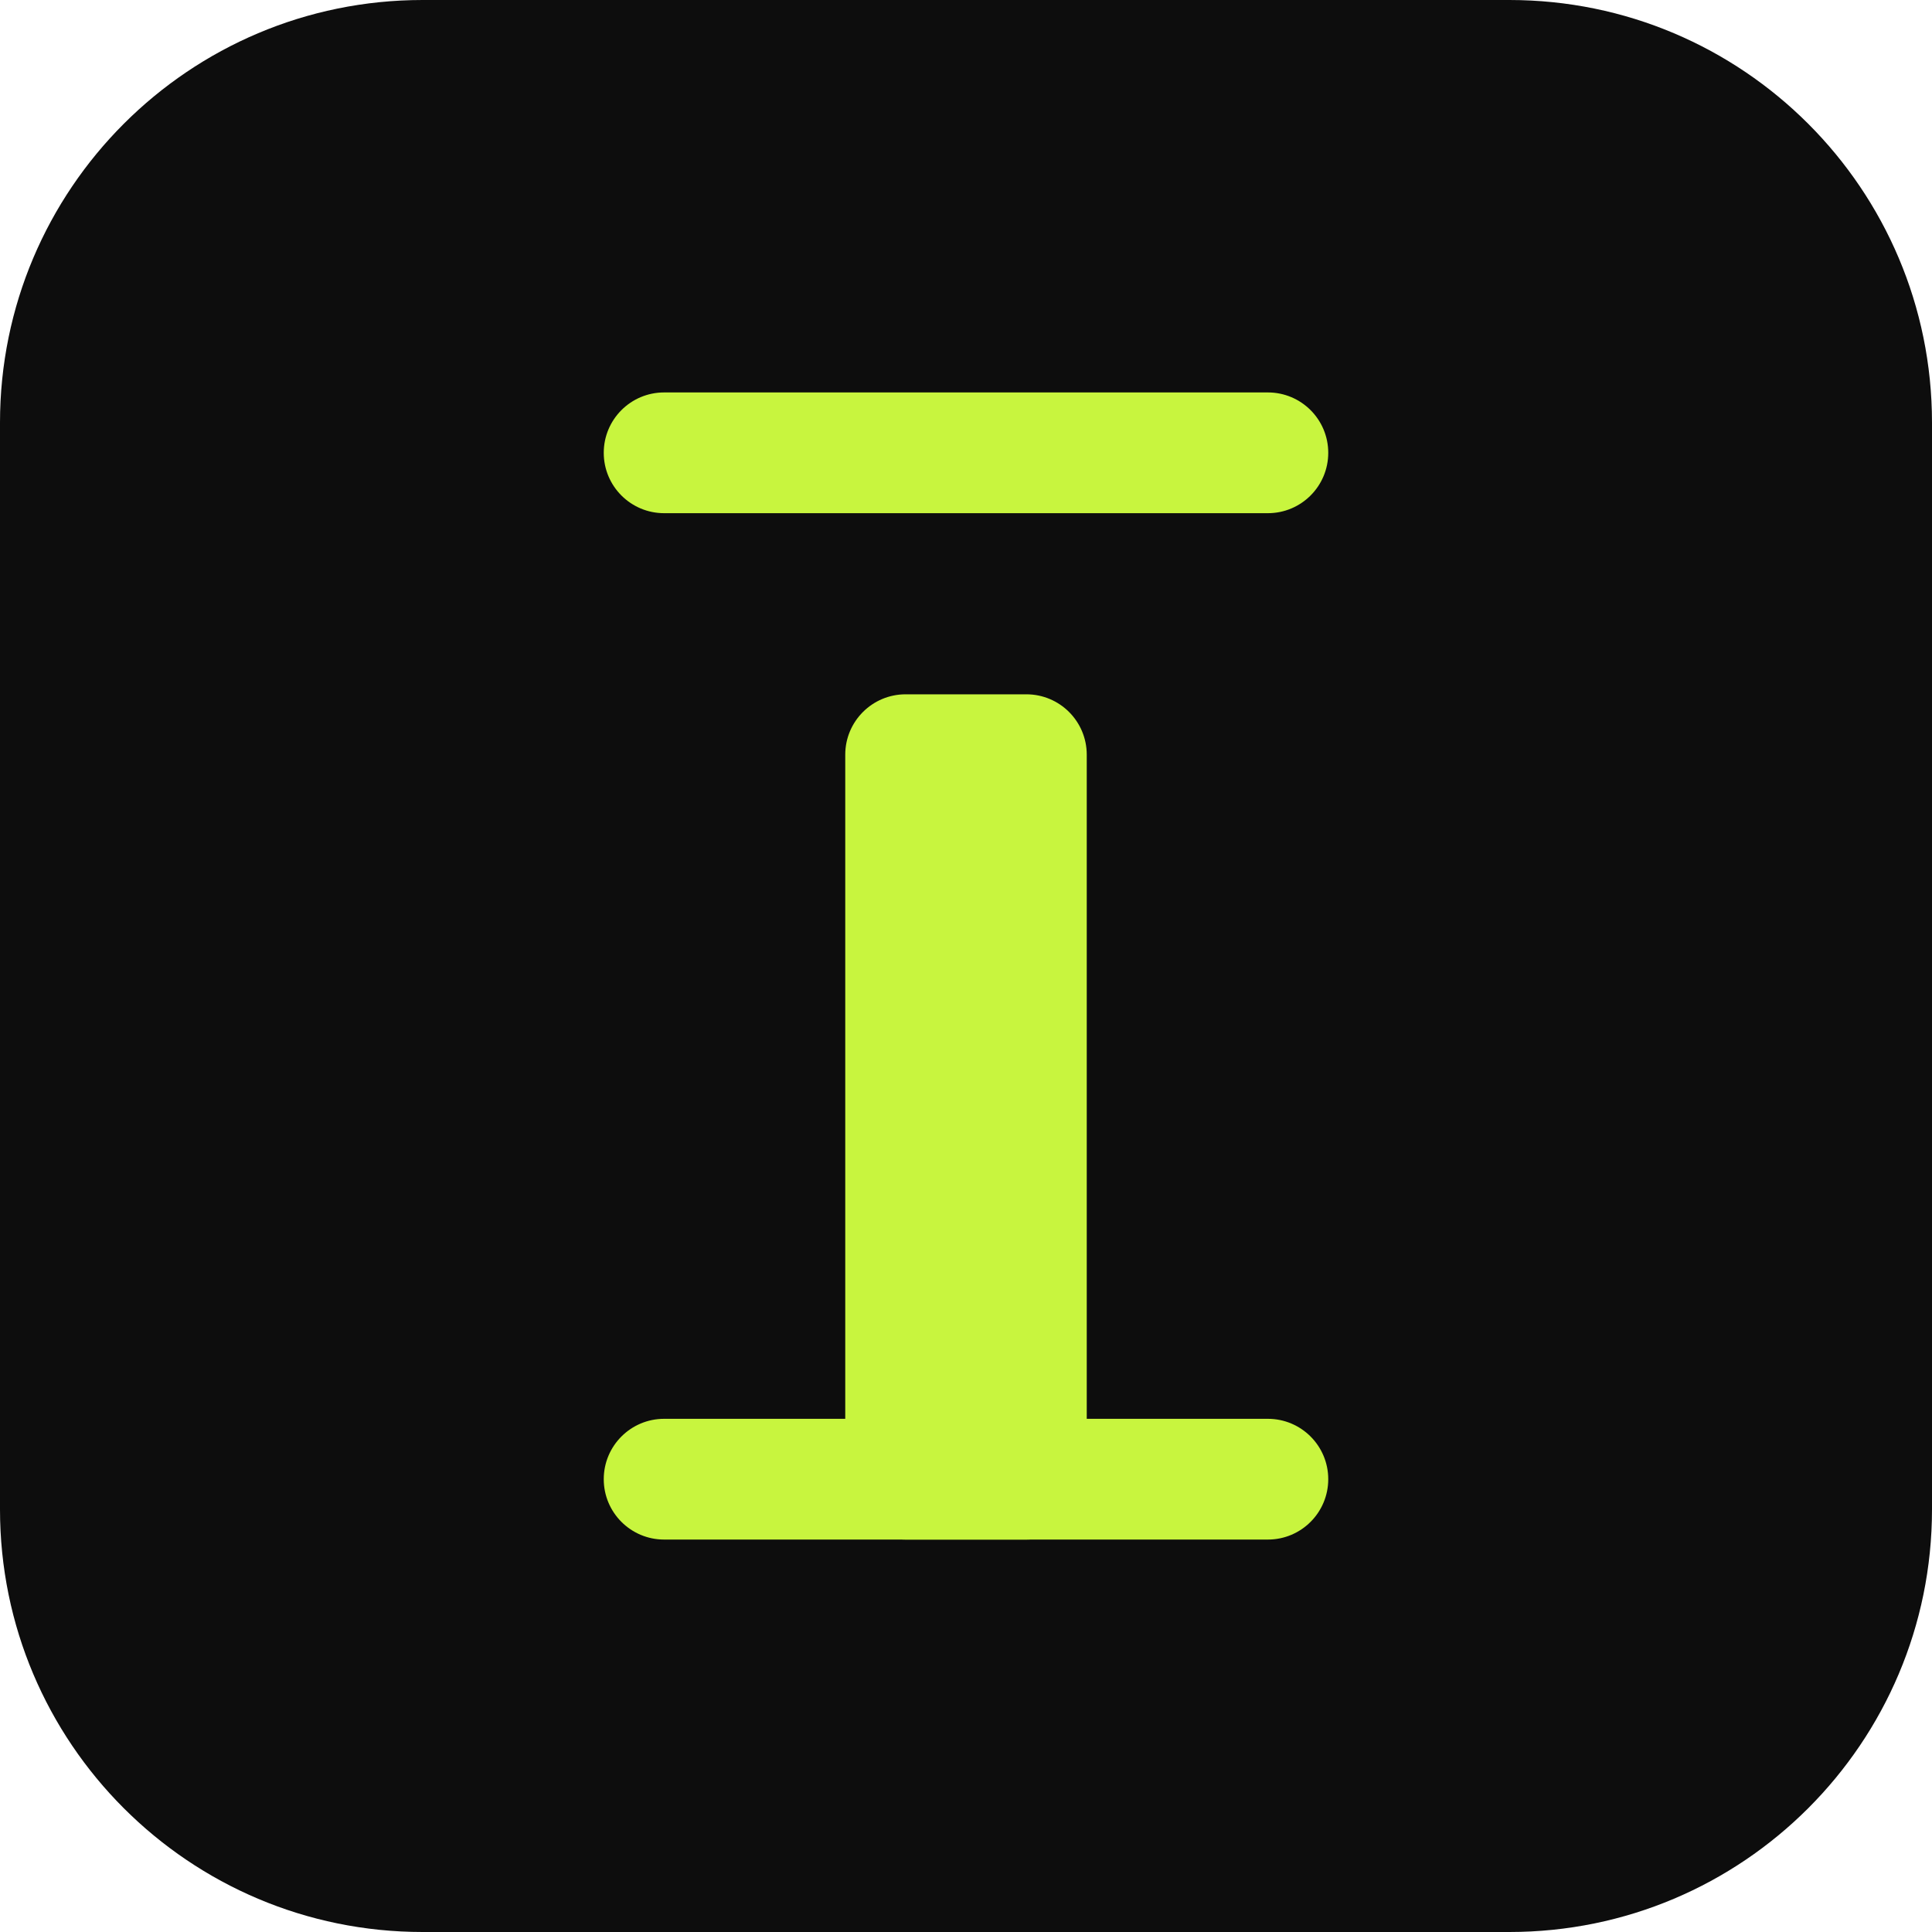
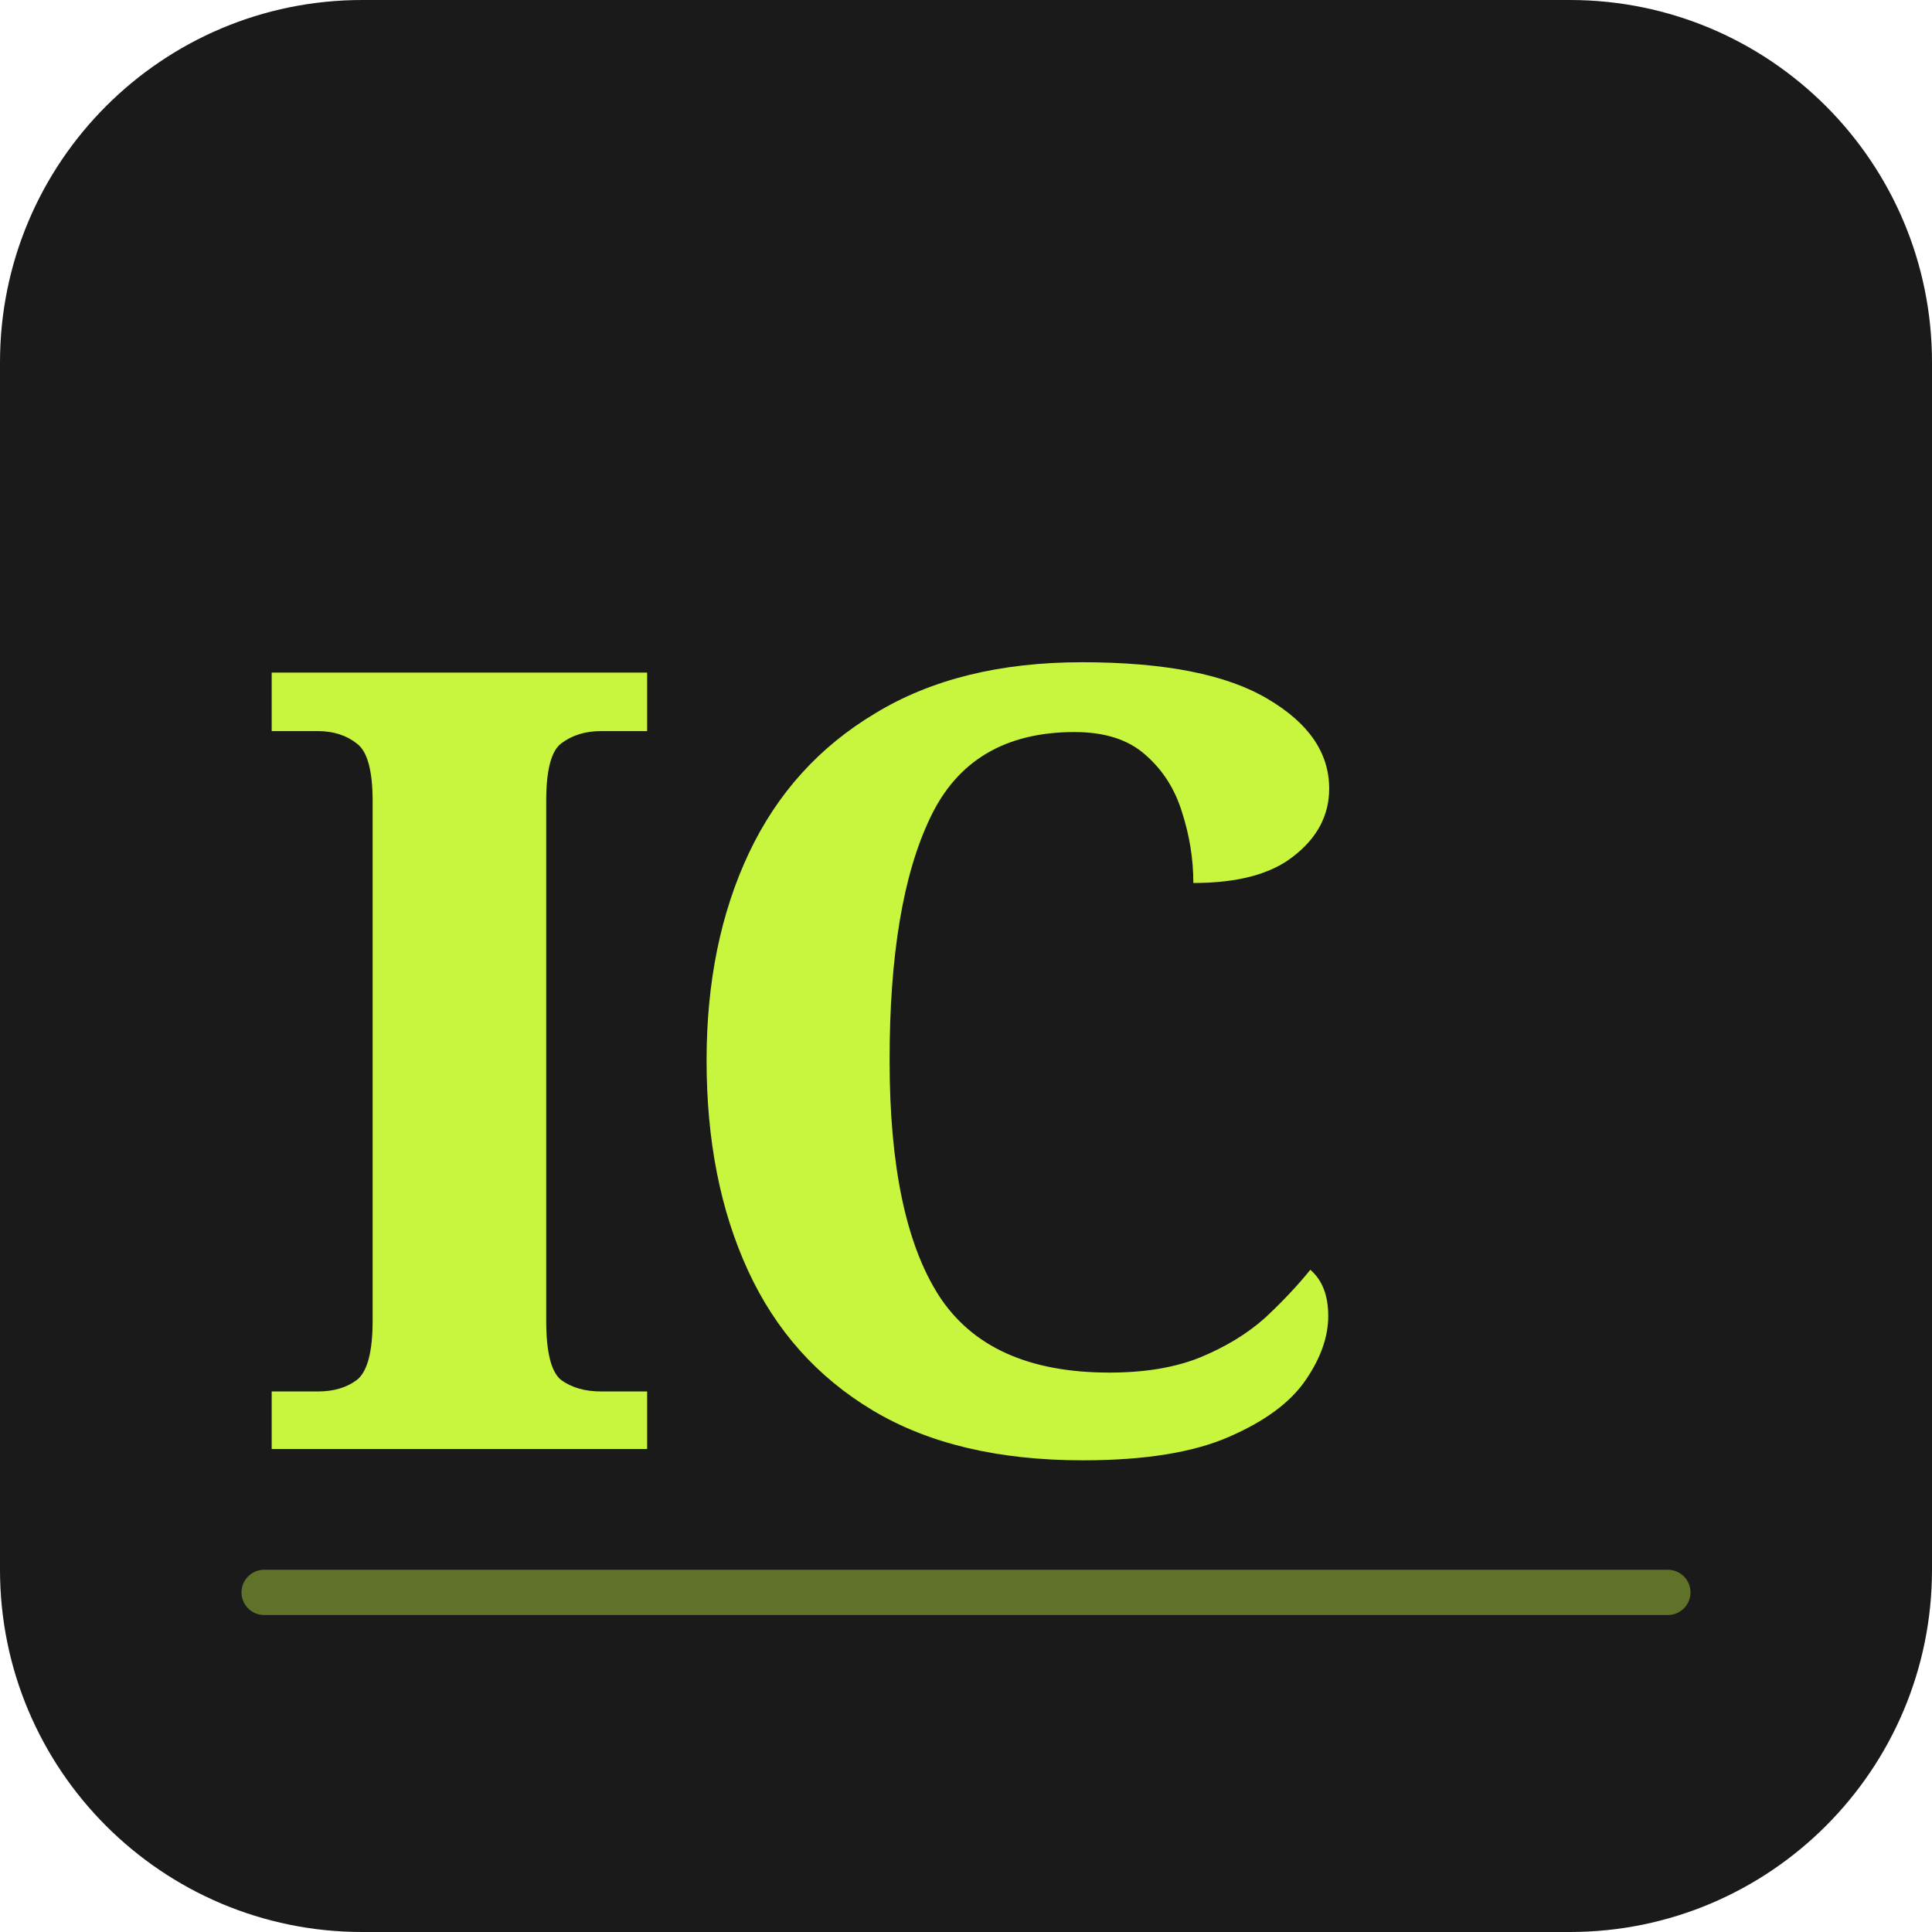
- <svg xmlns="http://www.w3.org/2000/svg" viewBox="0 0 64 64" width="64" height="64">
-   <rect width="64" height="64" rx="14" fill="#0D0D0D" />
-   <rect x="20" y="13" width="24" height="4" rx="2" fill="#C8F53E" />
-   <rect x="28" y="23" width="8" height="28" rx="2" fill="#C8F53E" />
-   <rect x="20" y="47" width="24" height="4" rx="2" fill="#C8F53E" />
+ <svg xmlns="http://www.w3.org/2000/svg" viewBox="0 0 32 32">
+   <rect width="32" height="32" rx="6" fill="#1a1a1a" />
+   <text x="4" y="24" font-family="Georgia, serif" font-size="18" font-weight="700" fill="#C8F53E" letter-spacing="-0.5">IC</text>
+   <rect x="4" y="26" width="24" height="0.75" rx="0.375" fill="#C8F53E" opacity="0.4" />
</svg>
